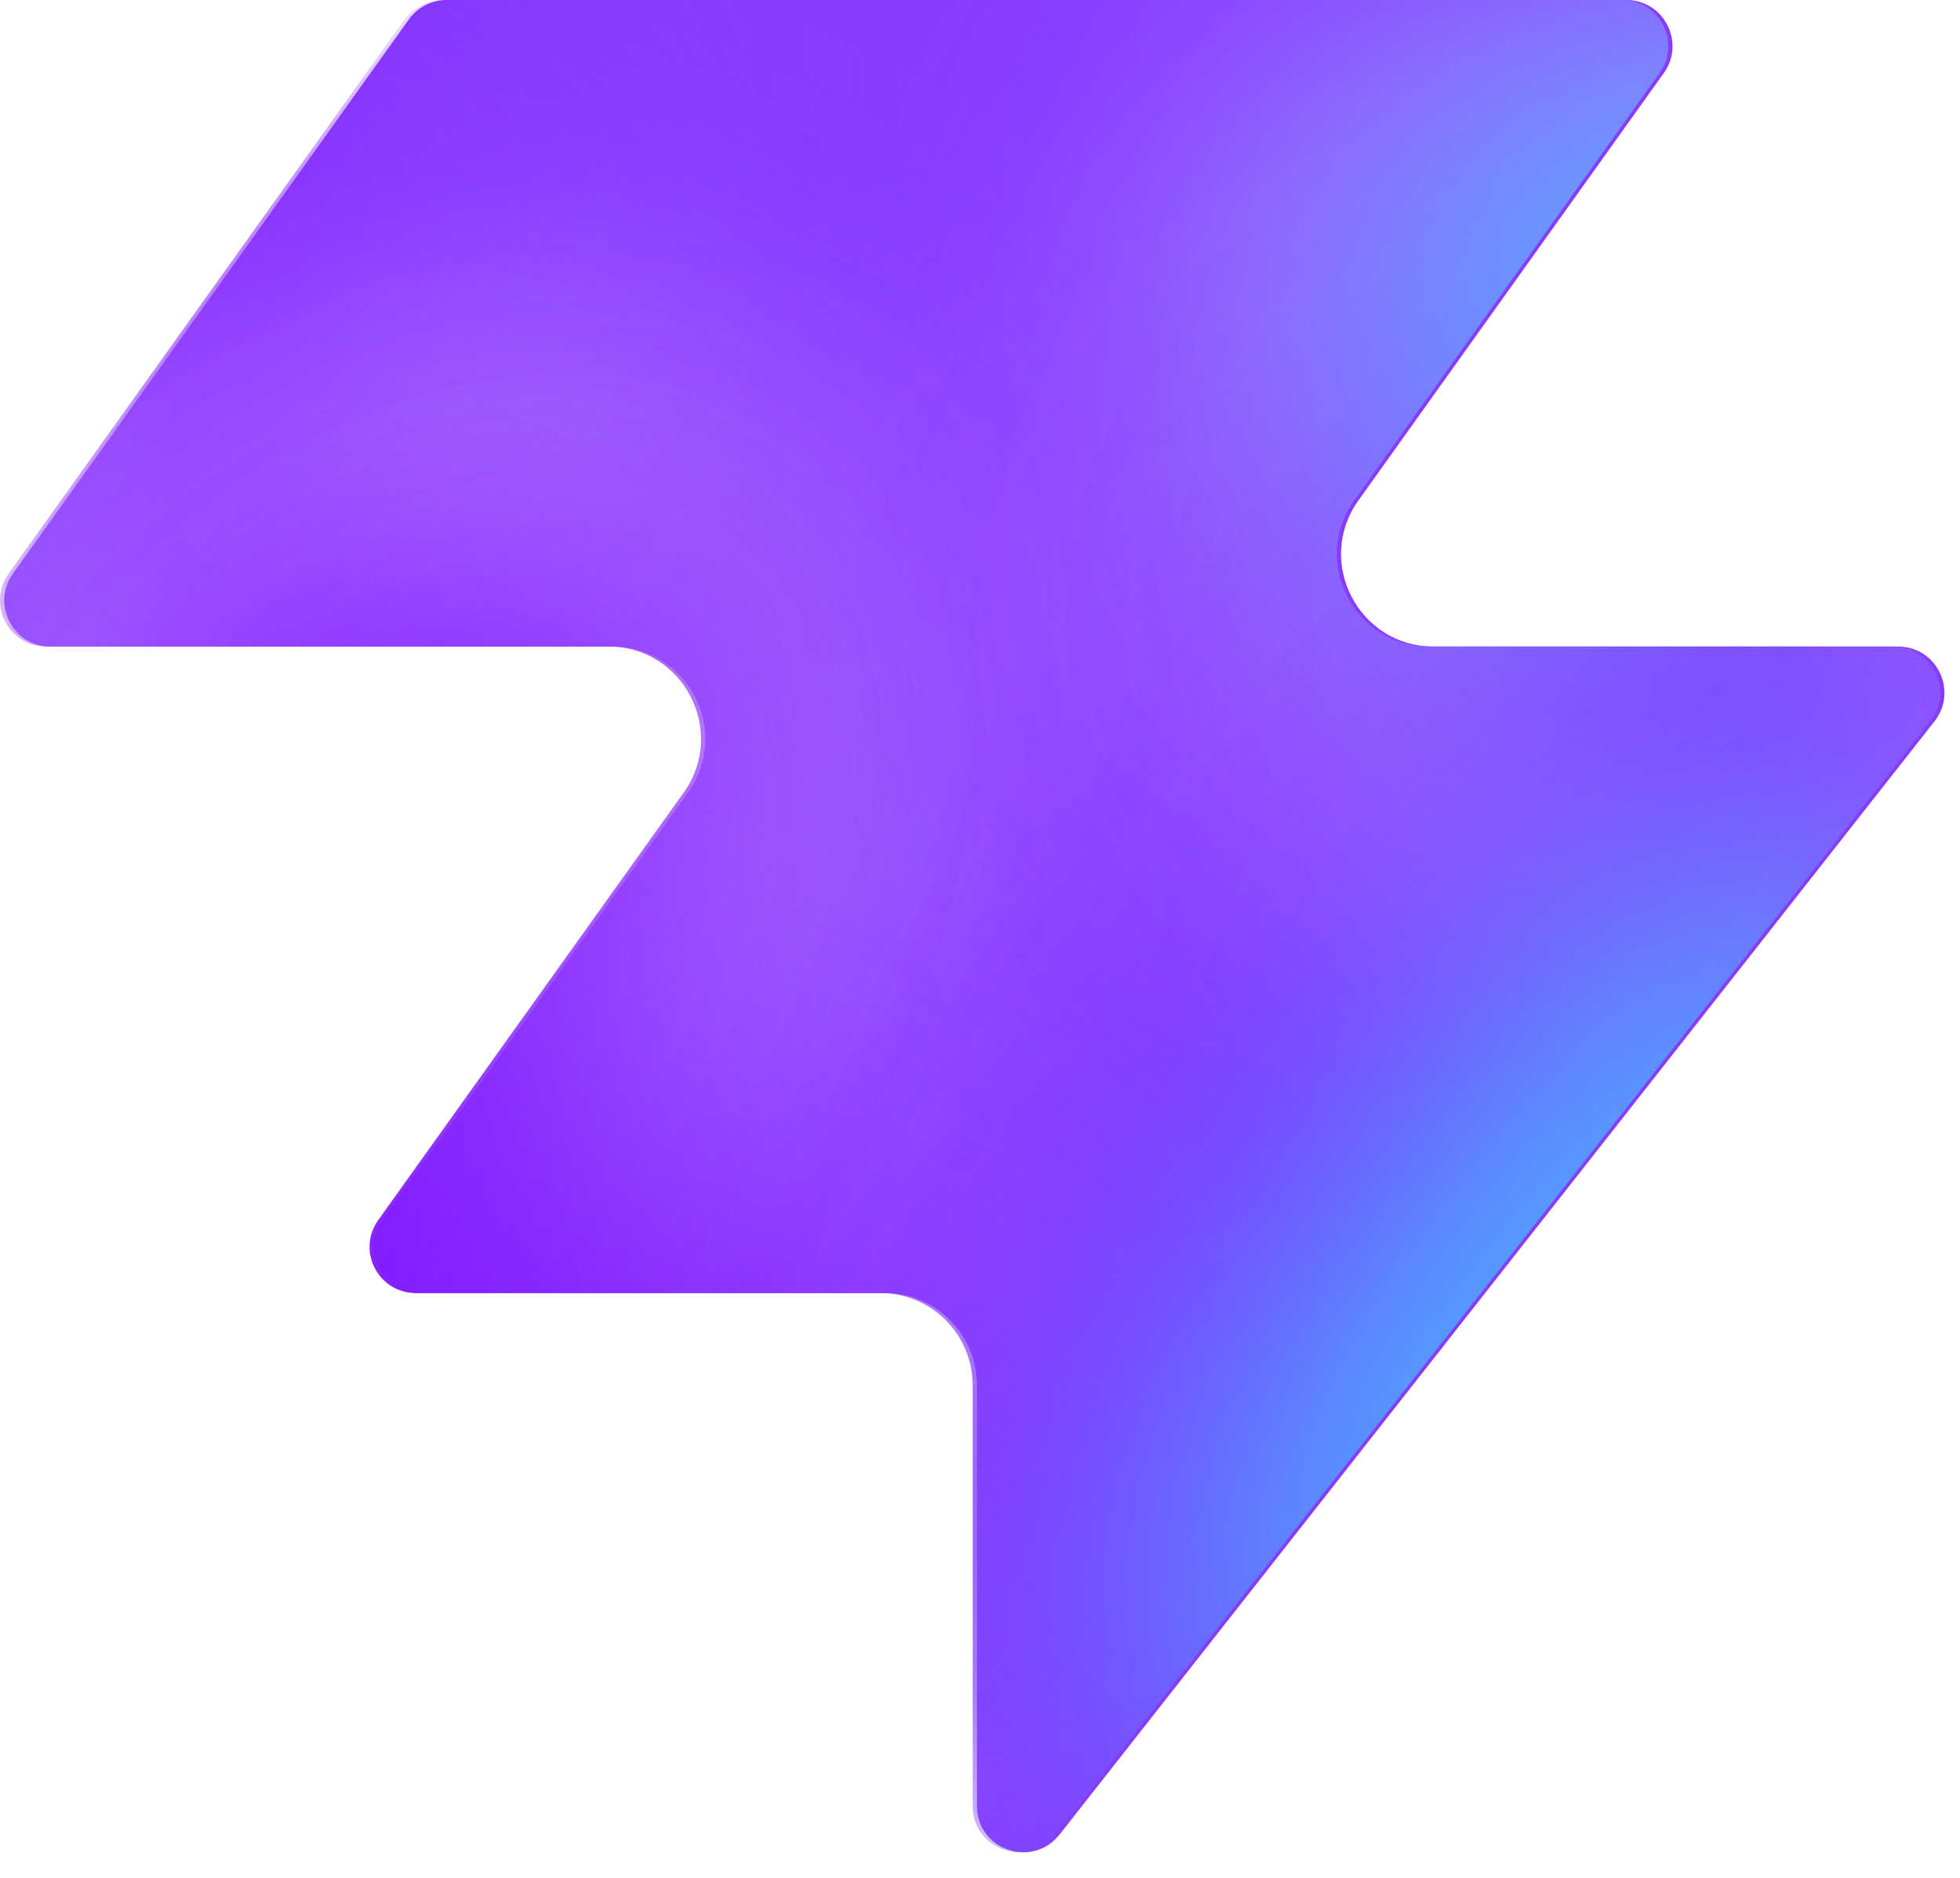
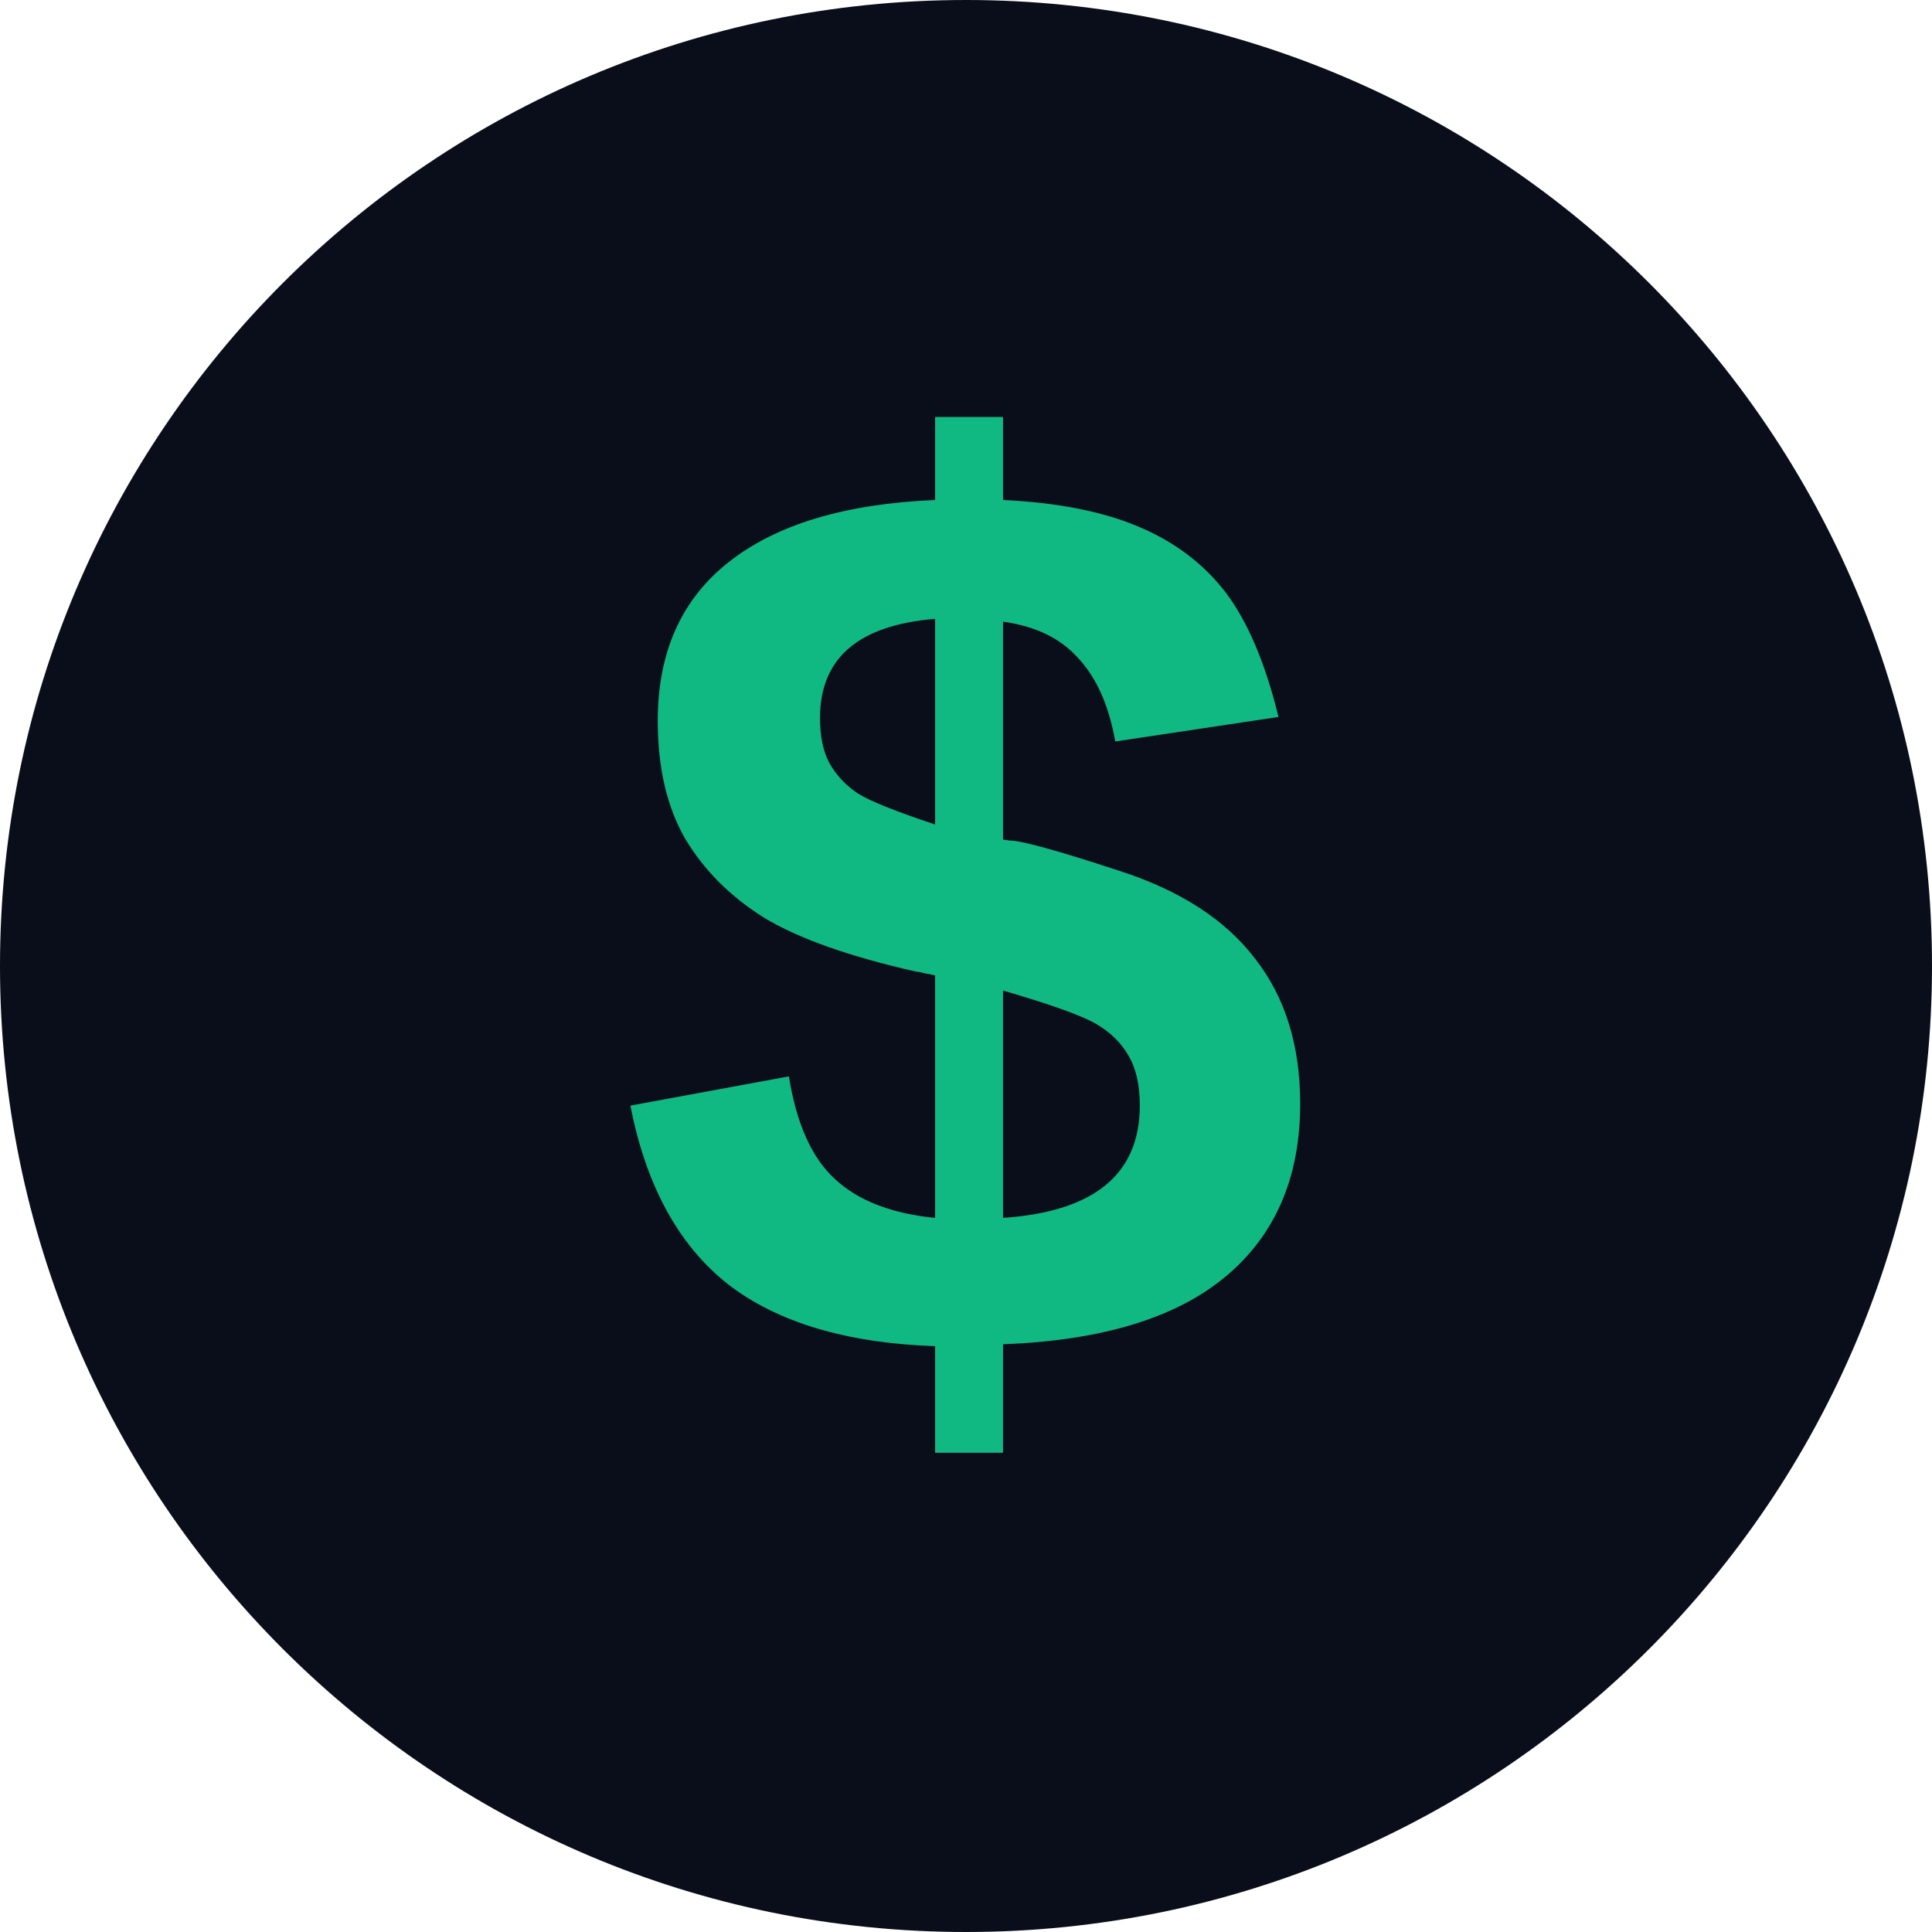
- <svg xmlns="http://www.w3.org/2000/svg" width="48" height="46" fill="none" viewBox="0 0 48 46">
-   <path fill="#863bff" d="M25.946 44.938c-.664.845-2.021.375-2.021-.698V33.937a2.26 2.26 0 0 0-2.262-2.262H10.287c-.92 0-1.456-1.04-.92-1.788l7.48-10.471c1.07-1.497 0-3.578-1.842-3.578H1.237c-.92 0-1.456-1.04-.92-1.788L10.013.474c.214-.297.556-.474.92-.474h28.894c.92 0 1.456 1.04.92 1.788l-7.48 10.471c-1.07 1.498 0 3.579 1.842 3.579h11.377c.943 0 1.473 1.088.89 1.83L25.947 44.94z" style="fill:#863bff;fill:color(display-p3 .525 .23 1);fill-opacity:1" />
-   <mask id="a" width="48" height="46" x="0" y="0" maskUnits="userSpaceOnUse" style="mask-type:alpha">
-     <path fill="#000" d="M25.842 44.938c-.664.844-2.021.375-2.021-.698V33.937a2.26 2.26 0 0 0-2.262-2.262H10.183c-.92 0-1.456-1.04-.92-1.788l7.48-10.471c1.07-1.498 0-3.579-1.842-3.579H1.133c-.92 0-1.456-1.04-.92-1.787L9.91.473c.214-.297.556-.474.92-.474h28.894c.92 0 1.456 1.04.92 1.788l-7.48 10.471c-1.07 1.498 0 3.578 1.842 3.578h11.377c.943 0 1.473 1.088.89 1.832L25.843 44.94z" style="fill:#000;fill-opacity:1" />
-   </mask>
-   <g mask="url(#a)">
-     <g filter="url(#b)">
-       <ellipse cx="5.508" cy="14.704" fill="#ede6ff" rx="5.508" ry="14.704" style="fill:#ede6ff;fill:color(display-p3 .927 .903 1);fill-opacity:1" transform="matrix(.00324 1 1 -.00324 -4.47 31.516)" />
-     </g>
-     <g filter="url(#c)">
-       <ellipse cx="10.399" cy="29.851" fill="#ede6ff" rx="10.399" ry="29.851" style="fill:#ede6ff;fill:color(display-p3 .927 .903 1);fill-opacity:1" transform="matrix(.00324 1 1 -.00324 -39.328 7.883)" />
-     </g>
-     <g filter="url(#d)">
-       <ellipse cx="5.508" cy="30.487" fill="#7e14ff" rx="5.508" ry="30.487" style="fill:#7e14ff;fill:color(display-p3 .492 .077 1);fill-opacity:1" transform="rotate(89.814 -25.913 -14.639)scale(1 -1)" />
-     </g>
-     <g filter="url(#e)">
-       <ellipse cx="5.508" cy="30.599" fill="#7e14ff" rx="5.508" ry="30.599" style="fill:#7e14ff;fill:color(display-p3 .492 .077 1);fill-opacity:1" transform="rotate(89.814 -32.644 -3.334)scale(1 -1)" />
-     </g>
-     <g filter="url(#f)">
-       <ellipse cx="5.508" cy="30.599" fill="#7e14ff" rx="5.508" ry="30.599" style="fill:#7e14ff;fill:color(display-p3 .492 .077 1);fill-opacity:1" transform="matrix(.00324 1 1 -.00324 -34.34 30.47)" />
-     </g>
-     <g filter="url(#g)">
-       <ellipse cx="14.072" cy="22.078" fill="#ede6ff" rx="14.072" ry="22.078" style="fill:#ede6ff;fill:color(display-p3 .927 .903 1);fill-opacity:1" transform="rotate(93.35 24.506 48.493)scale(-1 1)" />
-     </g>
-     <g filter="url(#h)">
-       <ellipse cx="3.47" cy="21.501" fill="#7e14ff" rx="3.47" ry="21.501" style="fill:#7e14ff;fill:color(display-p3 .492 .077 1);fill-opacity:1" transform="rotate(89.009 28.708 47.59)scale(-1 1)" />
-     </g>
-     <g filter="url(#i)">
-       <ellipse cx="3.47" cy="21.501" fill="#7e14ff" rx="3.47" ry="21.501" style="fill:#7e14ff;fill:color(display-p3 .492 .077 1);fill-opacity:1" transform="rotate(89.009 28.708 47.59)scale(-1 1)" />
-     </g>
-     <g filter="url(#j)">
-       <ellipse cx=".387" cy="8.972" fill="#7e14ff" rx="4.407" ry="29.108" style="fill:#7e14ff;fill:color(display-p3 .492 .077 1);fill-opacity:1" transform="rotate(39.51 .387 8.972)" />
-     </g>
-     <g filter="url(#k)">
-       <ellipse cx="47.523" cy="-6.092" fill="#7e14ff" rx="4.407" ry="29.108" style="fill:#7e14ff;fill:color(display-p3 .492 .077 1);fill-opacity:1" transform="rotate(37.892 47.523 -6.092)" />
-     </g>
-     <g filter="url(#l)">
-       <ellipse cx="41.412" cy="6.333" fill="#47bfff" rx="5.971" ry="9.665" style="fill:#47bfff;fill:color(display-p3 .28 .748 1);fill-opacity:1" transform="rotate(37.892 41.412 6.333)" />
-     </g>
-     <g filter="url(#m)">
-       <ellipse cx="-1.879" cy="38.332" fill="#7e14ff" rx="4.407" ry="29.108" style="fill:#7e14ff;fill:color(display-p3 .492 .077 1);fill-opacity:1" transform="rotate(37.892 -1.88 38.332)" />
-     </g>
-     <g filter="url(#n)">
-       <ellipse cx="-1.879" cy="38.332" fill="#7e14ff" rx="4.407" ry="29.108" style="fill:#7e14ff;fill:color(display-p3 .492 .077 1);fill-opacity:1" transform="rotate(37.892 -1.88 38.332)" />
-     </g>
-     <g filter="url(#o)">
-       <ellipse cx="35.651" cy="29.907" fill="#7e14ff" rx="4.407" ry="29.108" style="fill:#7e14ff;fill:color(display-p3 .492 .077 1);fill-opacity:1" transform="rotate(37.892 35.651 29.907)" />
-     </g>
-     <g filter="url(#p)">
-       <ellipse cx="38.418" cy="32.4" fill="#47bfff" rx="5.971" ry="15.297" style="fill:#47bfff;fill:color(display-p3 .28 .748 1);fill-opacity:1" transform="rotate(37.892 38.418 32.4)" />
-     </g>
-   </g>
-   <defs>
-     <filter id="b" width="60.045" height="41.654" x="-19.77" y="16.149" color-interpolation-filters="sRGB" filterUnits="userSpaceOnUse">
-       <feFlood flood-opacity="0" result="BackgroundImageFix" />
-       <feBlend in="SourceGraphic" in2="BackgroundImageFix" result="shape" />
-       <feGaussianBlur result="effect1_foregroundBlur_2002_17158" stdDeviation="7.659" />
-     </filter>
-     <filter id="c" width="90.34" height="51.437" x="-54.613" y="-7.533" color-interpolation-filters="sRGB" filterUnits="userSpaceOnUse">
-       <feFlood flood-opacity="0" result="BackgroundImageFix" />
-       <feBlend in="SourceGraphic" in2="BackgroundImageFix" result="shape" />
-       <feGaussianBlur result="effect1_foregroundBlur_2002_17158" stdDeviation="7.659" />
-     </filter>
-     <filter id="d" width="79.355" height="29.4" x="-49.64" y="2.03" color-interpolation-filters="sRGB" filterUnits="userSpaceOnUse">
-       <feFlood flood-opacity="0" result="BackgroundImageFix" />
-       <feBlend in="SourceGraphic" in2="BackgroundImageFix" result="shape" />
-       <feGaussianBlur result="effect1_foregroundBlur_2002_17158" stdDeviation="4.596" />
-     </filter>
-     <filter id="e" width="79.579" height="29.4" x="-45.045" y="20.029" color-interpolation-filters="sRGB" filterUnits="userSpaceOnUse">
-       <feFlood flood-opacity="0" result="BackgroundImageFix" />
-       <feBlend in="SourceGraphic" in2="BackgroundImageFix" result="shape" />
-       <feGaussianBlur result="effect1_foregroundBlur_2002_17158" stdDeviation="4.596" />
-     </filter>
-     <filter id="f" width="79.579" height="29.4" x="-43.513" y="21.178" color-interpolation-filters="sRGB" filterUnits="userSpaceOnUse">
-       <feFlood flood-opacity="0" result="BackgroundImageFix" />
-       <feBlend in="SourceGraphic" in2="BackgroundImageFix" result="shape" />
-       <feGaussianBlur result="effect1_foregroundBlur_2002_17158" stdDeviation="4.596" />
-     </filter>
-     <filter id="g" width="74.749" height="58.852" x="15.756" y="-17.901" color-interpolation-filters="sRGB" filterUnits="userSpaceOnUse">
-       <feFlood flood-opacity="0" result="BackgroundImageFix" />
-       <feBlend in="SourceGraphic" in2="BackgroundImageFix" result="shape" />
-       <feGaussianBlur result="effect1_foregroundBlur_2002_17158" stdDeviation="7.659" />
-     </filter>
-     <filter id="h" width="61.377" height="25.362" x="23.548" y="2.284" color-interpolation-filters="sRGB" filterUnits="userSpaceOnUse">
-       <feFlood flood-opacity="0" result="BackgroundImageFix" />
-       <feBlend in="SourceGraphic" in2="BackgroundImageFix" result="shape" />
-       <feGaussianBlur result="effect1_foregroundBlur_2002_17158" stdDeviation="4.596" />
-     </filter>
-     <filter id="i" width="61.377" height="25.362" x="23.548" y="2.284" color-interpolation-filters="sRGB" filterUnits="userSpaceOnUse">
-       <feFlood flood-opacity="0" result="BackgroundImageFix" />
-       <feBlend in="SourceGraphic" in2="BackgroundImageFix" result="shape" />
-       <feGaussianBlur result="effect1_foregroundBlur_2002_17158" stdDeviation="4.596" />
-     </filter>
-     <filter id="j" width="56.045" height="63.649" x="-27.636" y="-22.853" color-interpolation-filters="sRGB" filterUnits="userSpaceOnUse">
-       <feFlood flood-opacity="0" result="BackgroundImageFix" />
-       <feBlend in="SourceGraphic" in2="BackgroundImageFix" result="shape" />
-       <feGaussianBlur result="effect1_foregroundBlur_2002_17158" stdDeviation="4.596" />
-     </filter>
-     <filter id="k" width="54.814" height="64.646" x="20.116" y="-38.415" color-interpolation-filters="sRGB" filterUnits="userSpaceOnUse">
-       <feFlood flood-opacity="0" result="BackgroundImageFix" />
-       <feBlend in="SourceGraphic" in2="BackgroundImageFix" result="shape" />
-       <feGaussianBlur result="effect1_foregroundBlur_2002_17158" stdDeviation="4.596" />
-     </filter>
-     <filter id="l" width="33.541" height="35.313" x="24.641" y="-11.323" color-interpolation-filters="sRGB" filterUnits="userSpaceOnUse">
-       <feFlood flood-opacity="0" result="BackgroundImageFix" />
-       <feBlend in="SourceGraphic" in2="BackgroundImageFix" result="shape" />
-       <feGaussianBlur result="effect1_foregroundBlur_2002_17158" stdDeviation="4.596" />
-     </filter>
-     <filter id="m" width="54.814" height="64.646" x="-29.286" y="6.009" color-interpolation-filters="sRGB" filterUnits="userSpaceOnUse">
-       <feFlood flood-opacity="0" result="BackgroundImageFix" />
-       <feBlend in="SourceGraphic" in2="BackgroundImageFix" result="shape" />
-       <feGaussianBlur result="effect1_foregroundBlur_2002_17158" stdDeviation="4.596" />
-     </filter>
-     <filter id="n" width="54.814" height="64.646" x="-29.286" y="6.009" color-interpolation-filters="sRGB" filterUnits="userSpaceOnUse">
-       <feFlood flood-opacity="0" result="BackgroundImageFix" />
-       <feBlend in="SourceGraphic" in2="BackgroundImageFix" result="shape" />
-       <feGaussianBlur result="effect1_foregroundBlur_2002_17158" stdDeviation="4.596" />
-     </filter>
-     <filter id="o" width="54.814" height="64.646" x="8.244" y="-2.416" color-interpolation-filters="sRGB" filterUnits="userSpaceOnUse">
-       <feFlood flood-opacity="0" result="BackgroundImageFix" />
-       <feBlend in="SourceGraphic" in2="BackgroundImageFix" result="shape" />
-       <feGaussianBlur result="effect1_foregroundBlur_2002_17158" stdDeviation="4.596" />
-     </filter>
-     <filter id="p" width="39.409" height="43.623" x="18.713" y="10.588" color-interpolation-filters="sRGB" filterUnits="userSpaceOnUse">
-       <feFlood flood-opacity="0" result="BackgroundImageFix" />
-       <feBlend in="SourceGraphic" in2="BackgroundImageFix" result="shape" />
-       <feGaussianBlur result="effect1_foregroundBlur_2002_17158" stdDeviation="4.596" />
-     </filter>
-   </defs>
+ <svg xmlns="http://www.w3.org/2000/svg" viewBox="0 0 32 32">
+   <circle cx="16" cy="16" r="16" fill="#0a0e1a" />
+   <text x="16" y="22.5" font-family="Arial Black, Arial, sans-serif" font-size="21" font-weight="900" fill="#10b981" text-anchor="middle">$</text>
</svg>
